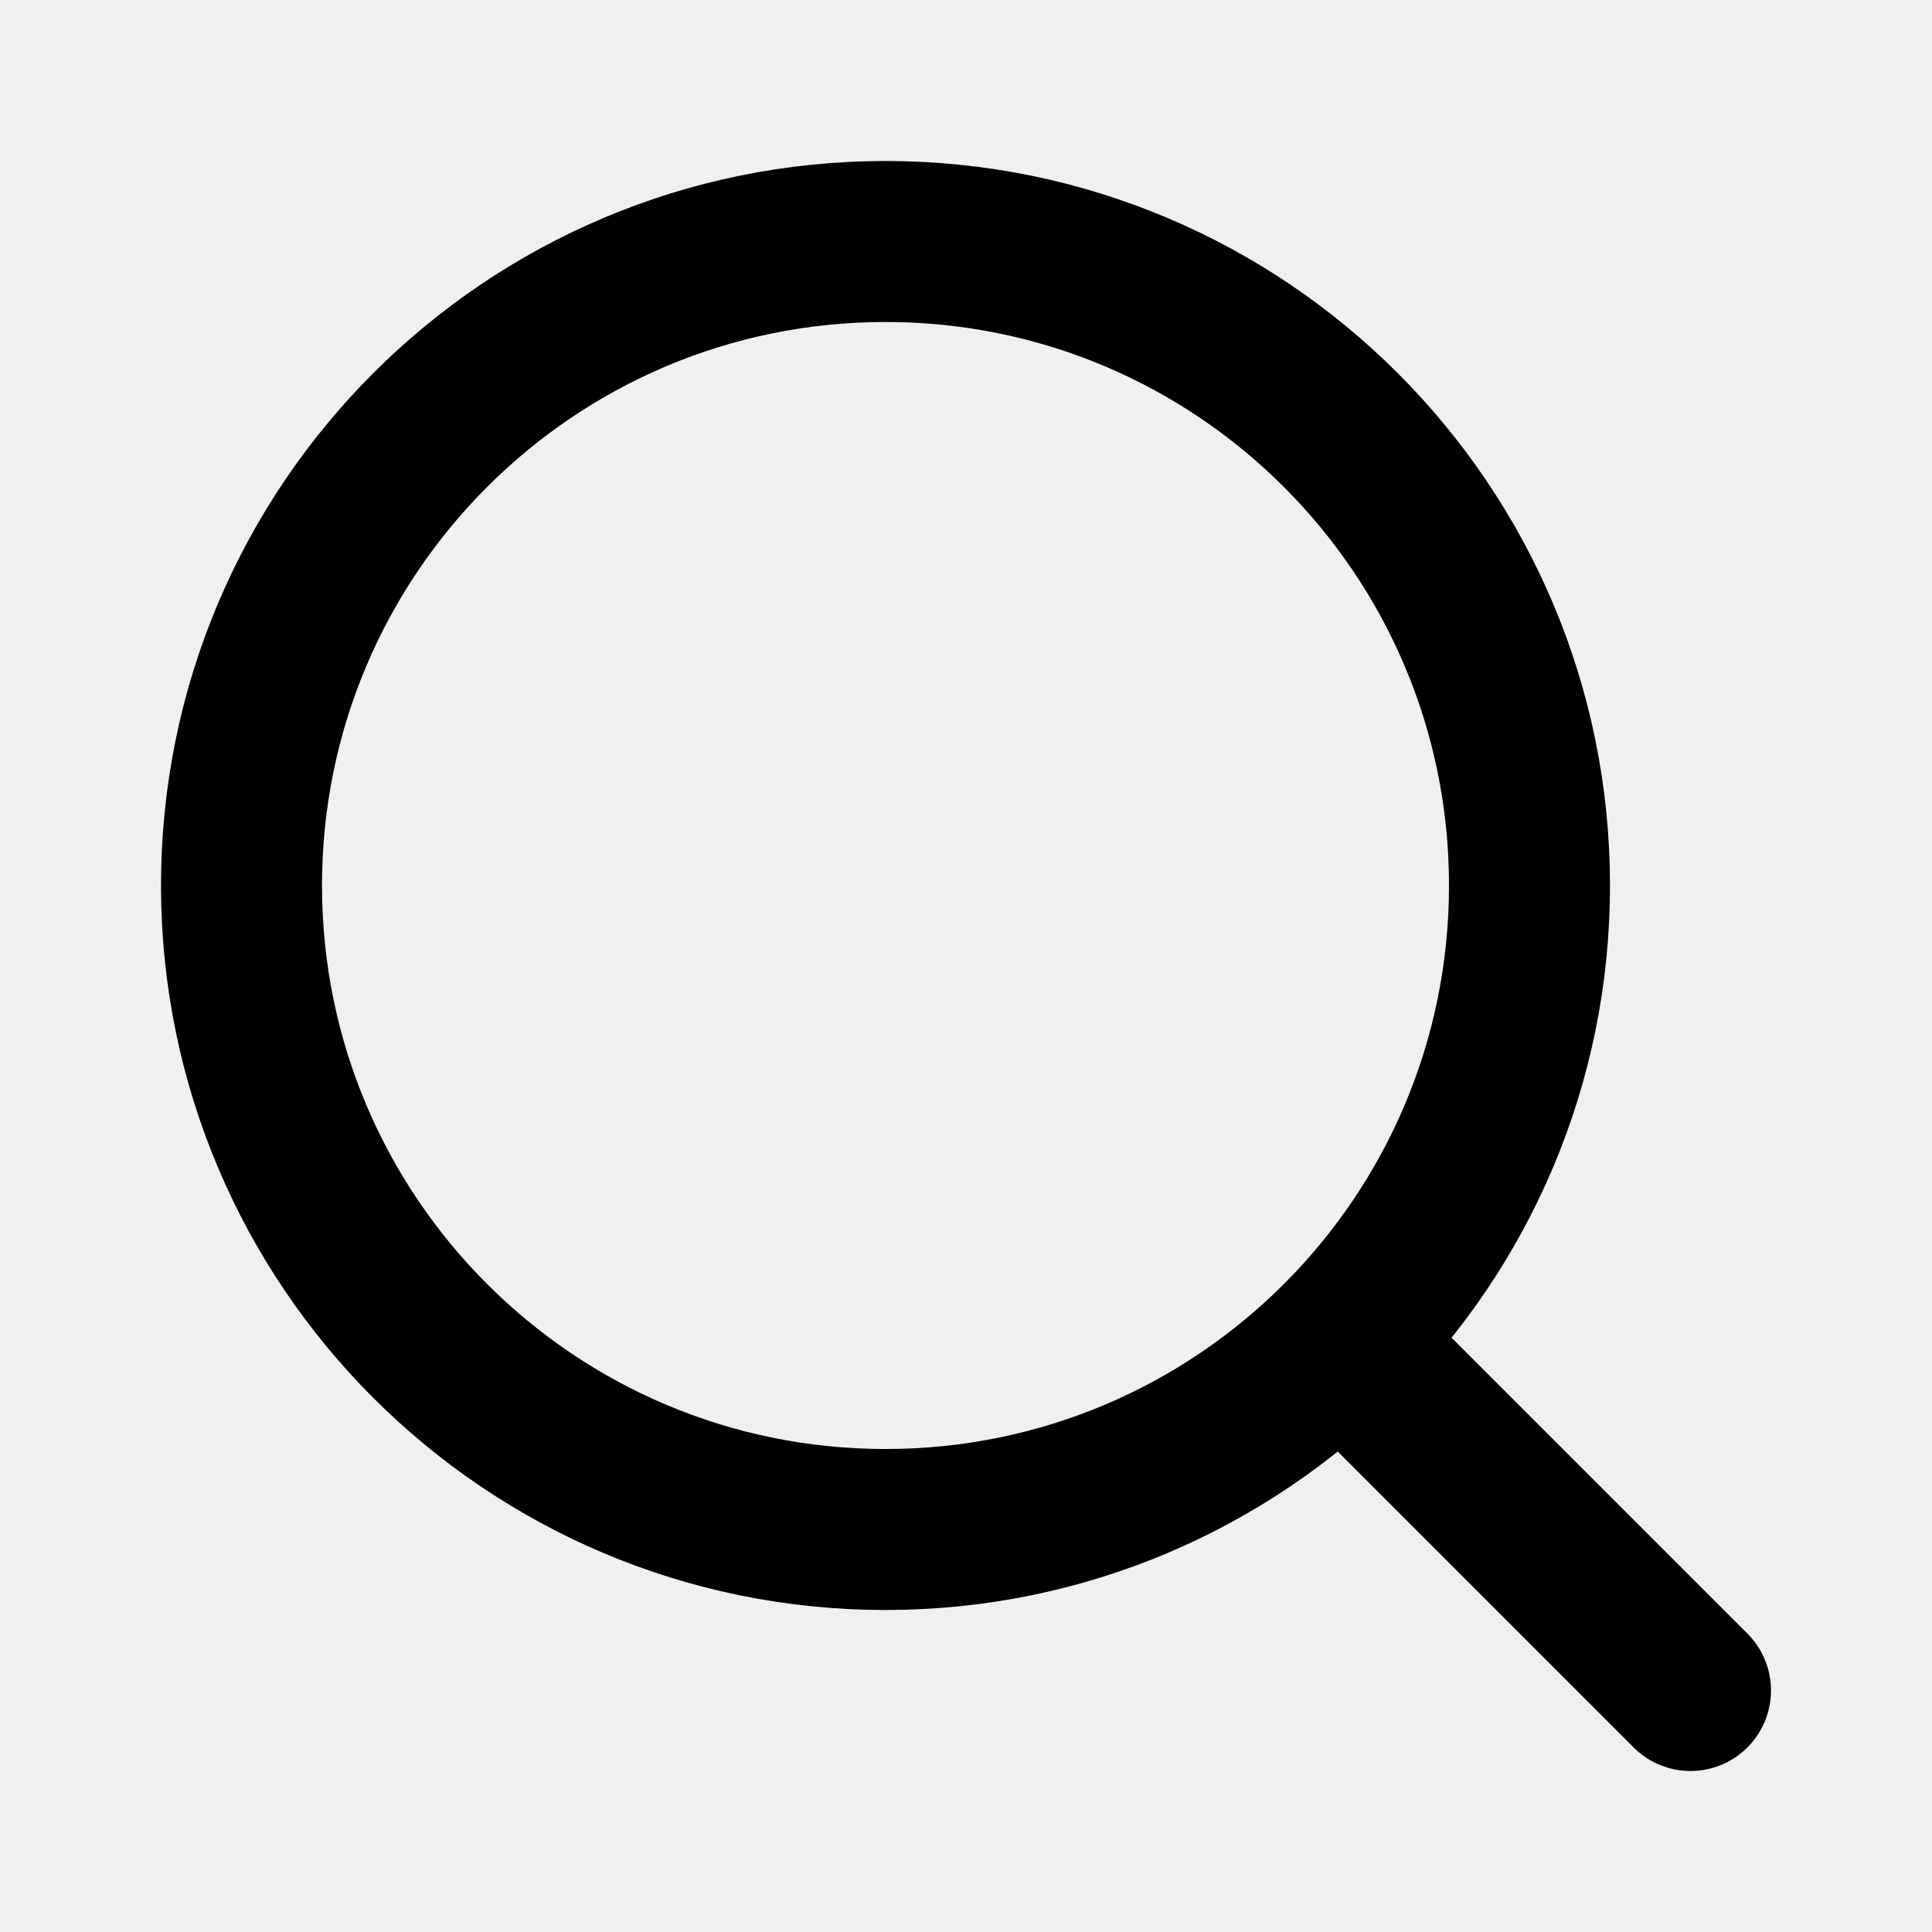
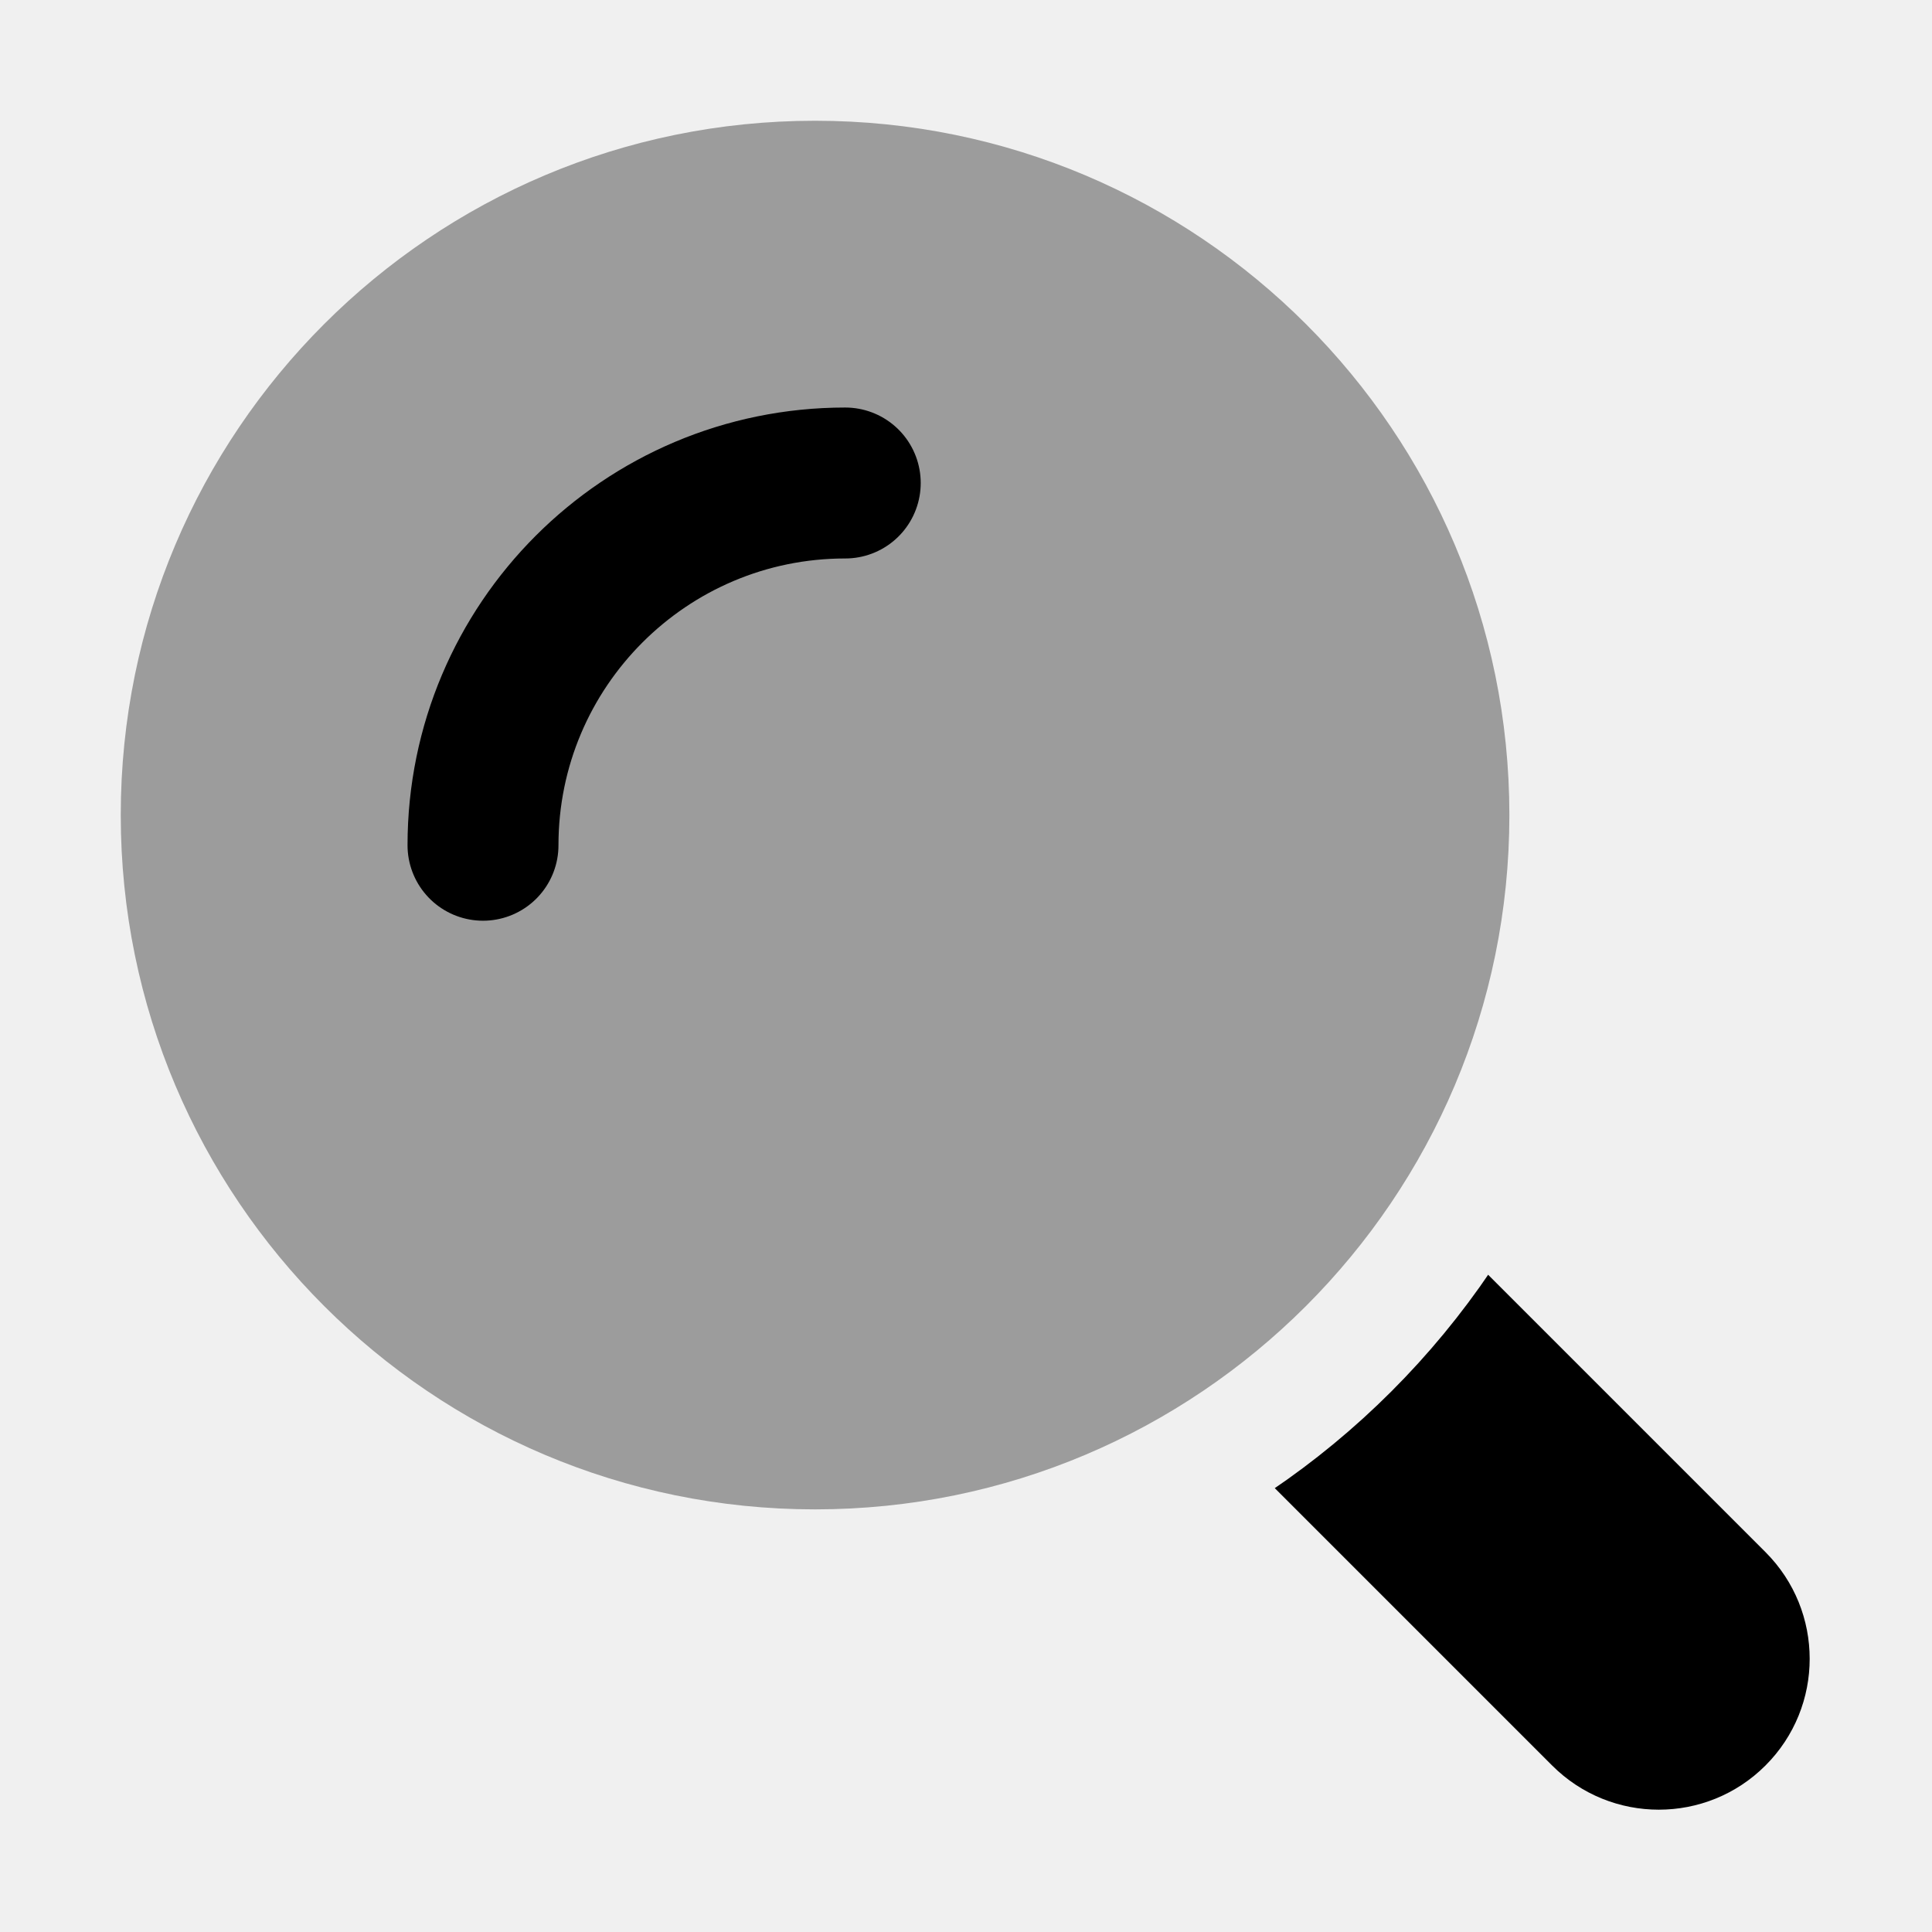
- <svg xmlns="http://www.w3.org/2000/svg" class="lucide lucide-search" width="24" height="24" viewBox="0 0 24 24" fill="none" stroke="currentColor" stroke-width="2" stroke-linecap="round" stroke-linejoin="round">
-   <path d="m21 21-4.34-4.34" />
-   <circle cx="11" cy="11" r="8" />
+ <svg xmlns="http://www.w3.org/2000/svg" viewBox="0 0 16 16" width="24" height="24" fill="none">
+   <defs>
+     <mask id="search-d-g1" maskUnits="userSpaceOnUse" x="-2" y="-2" width="20" height="20">
+       <rect x="-2" y="-2" width="20" height="20" fill="#fff" />
+       <g>
+         <path d="M1 6.75A5.75 5.75 0 1 1 12.5 6.75A5.75 5.75 0 1 1 1 6.75Z" fill="#000" stroke="#000" stroke-width="2" stroke-linejoin="round" />
+       </g>
+     </mask>
+   </defs>
+   <g>
+     <g mask="url(#search-d-g1)">
+       <g>
+         <path d="M10.379 10.379C10.867 9.891 11.658 9.891 12.146 10.379L14.621 12.854C15.109 13.342 15.109 14.133 14.621 14.621L14.621 14.621C14.133 15.109 13.342 15.109 12.854 14.621L10.379 12.146C9.891 11.658 9.891 10.867 10.379 10.379Z" fill="currentColor" />
+       </g>
+     </g>
+     <g>
+       <path d="M1 6.75A5.75 5.75 0 1 1 12.5 6.75A5.75 5.75 0 1 1 1 6.75Z" fill="currentColor" fill-opacity="0.35" />
+     </g>
+     <g>
+       <path d="M4 7A3 3 0 0 1 7 4" fill="none" stroke="currentColor" stroke-width="1.25" stroke-linecap="round" stroke-linejoin="round" />
+     </g>
+   </g>
</svg>
